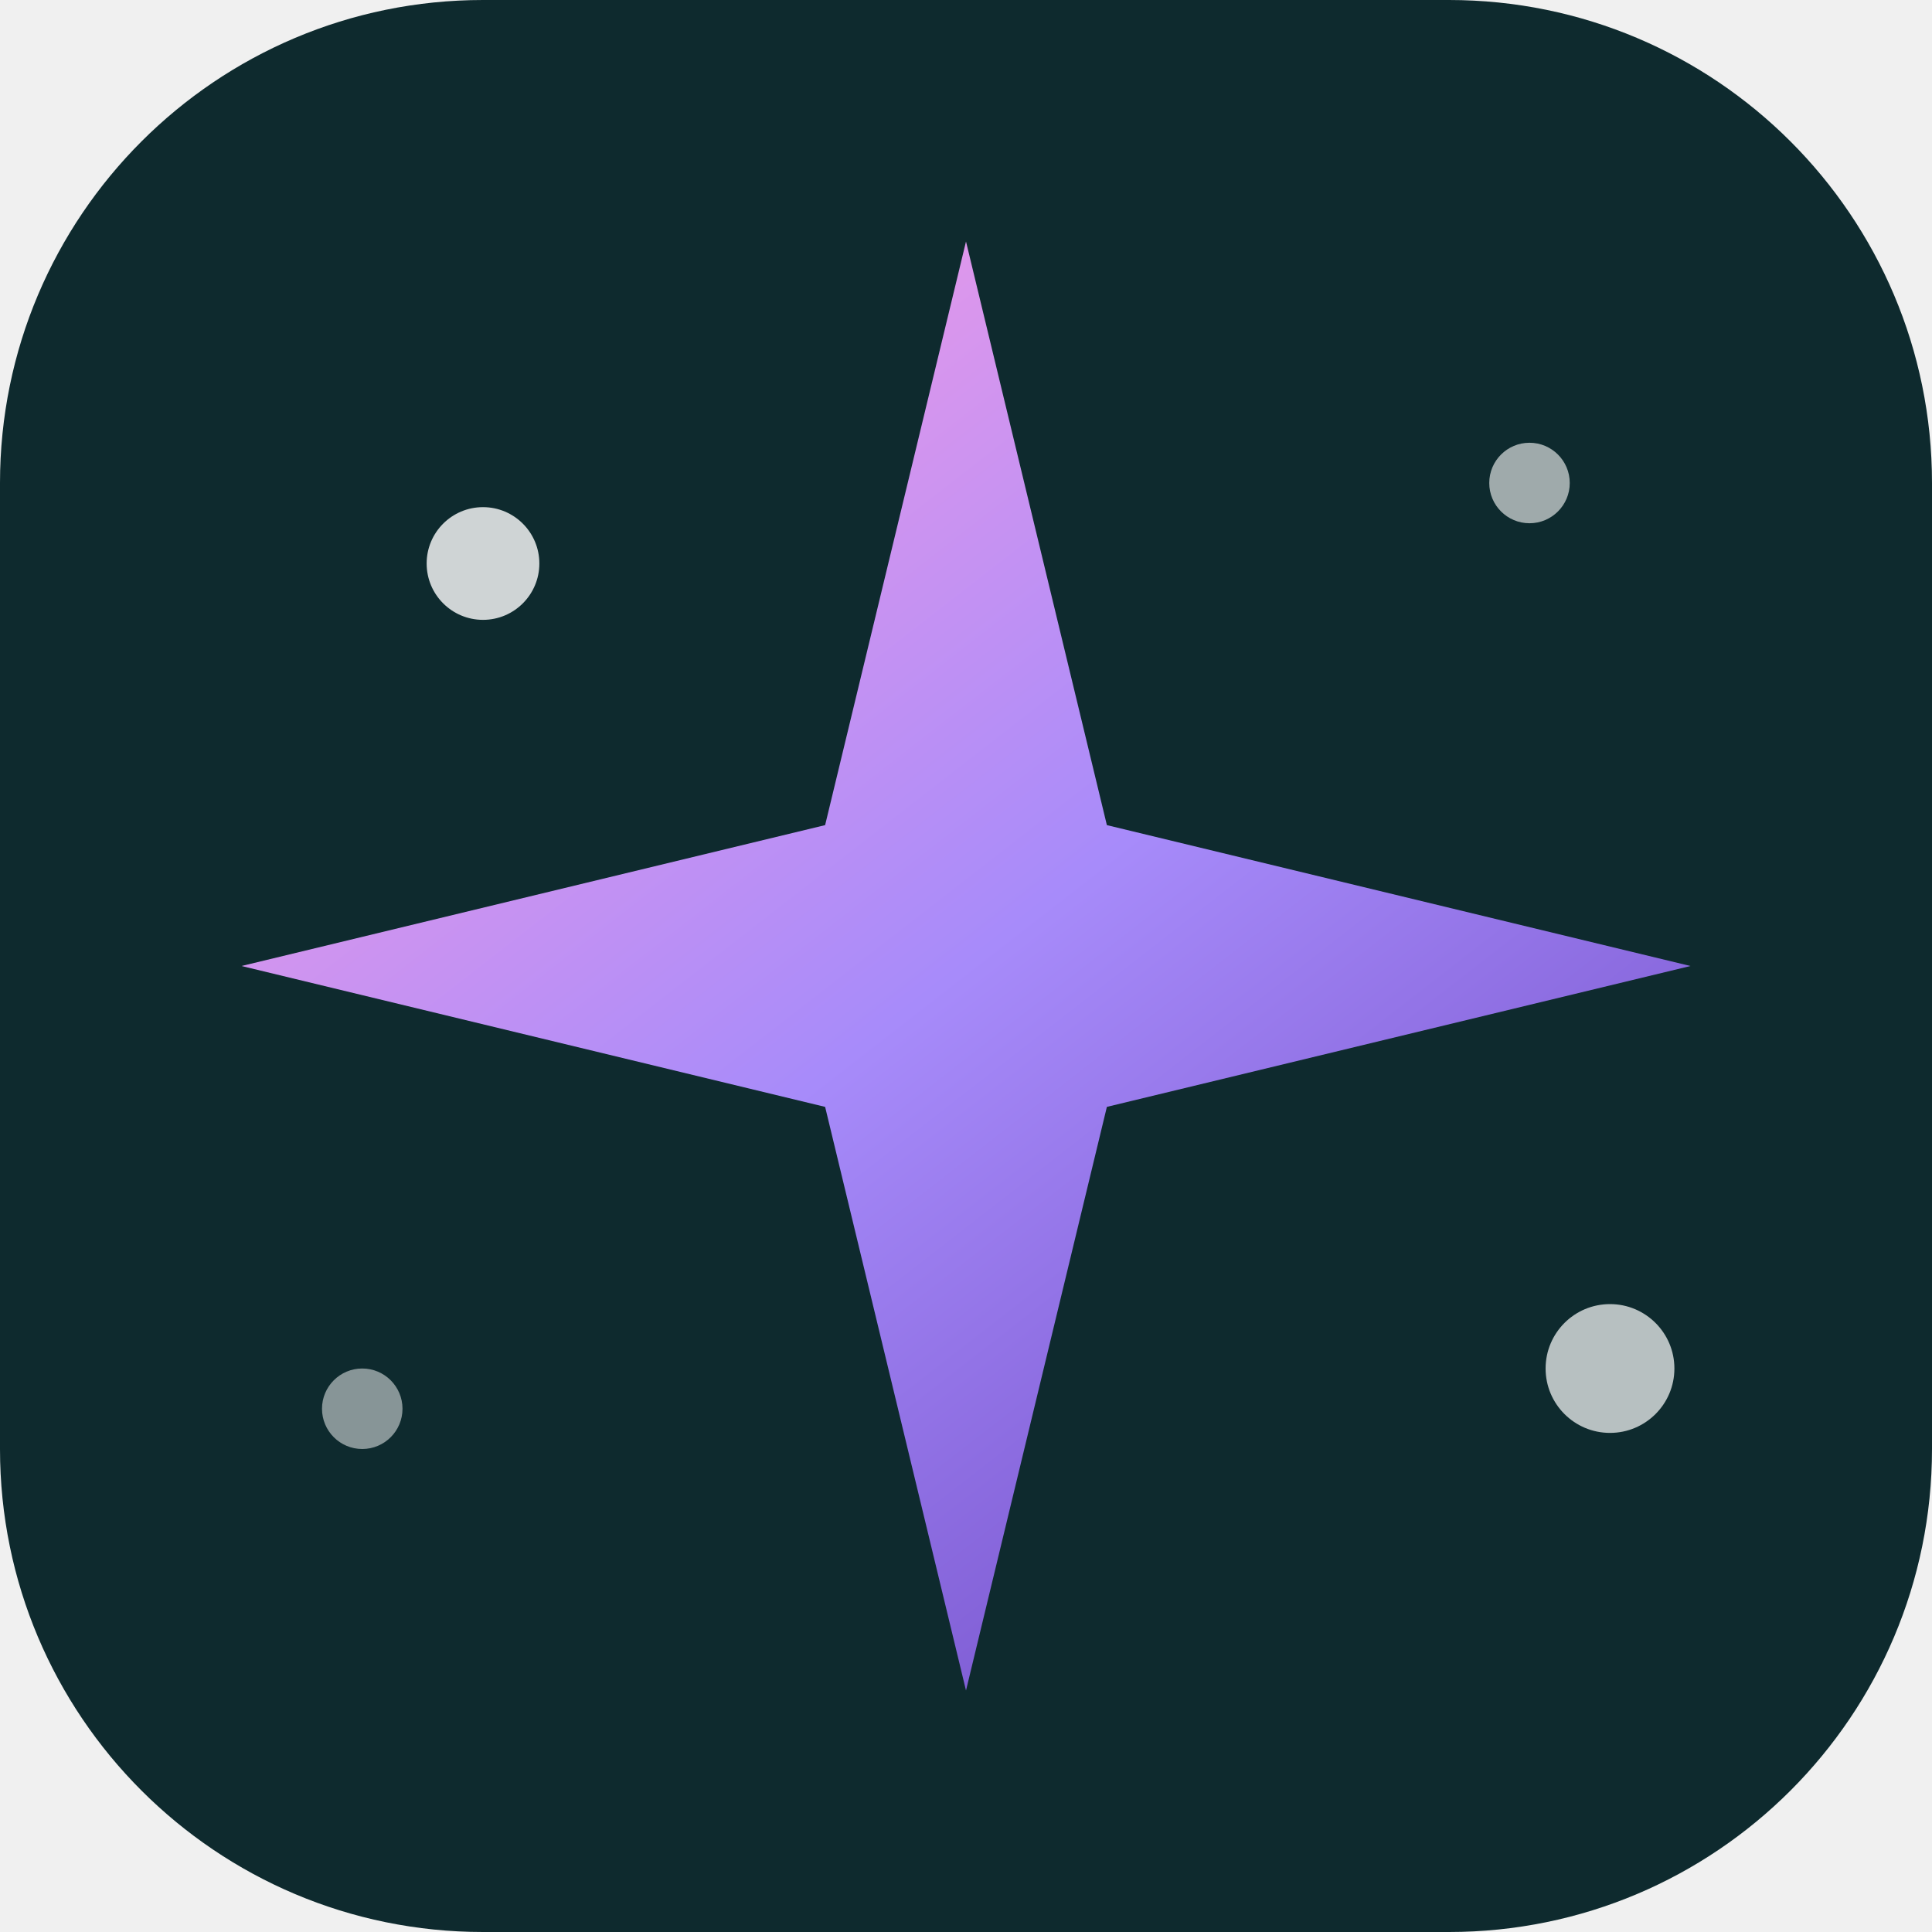
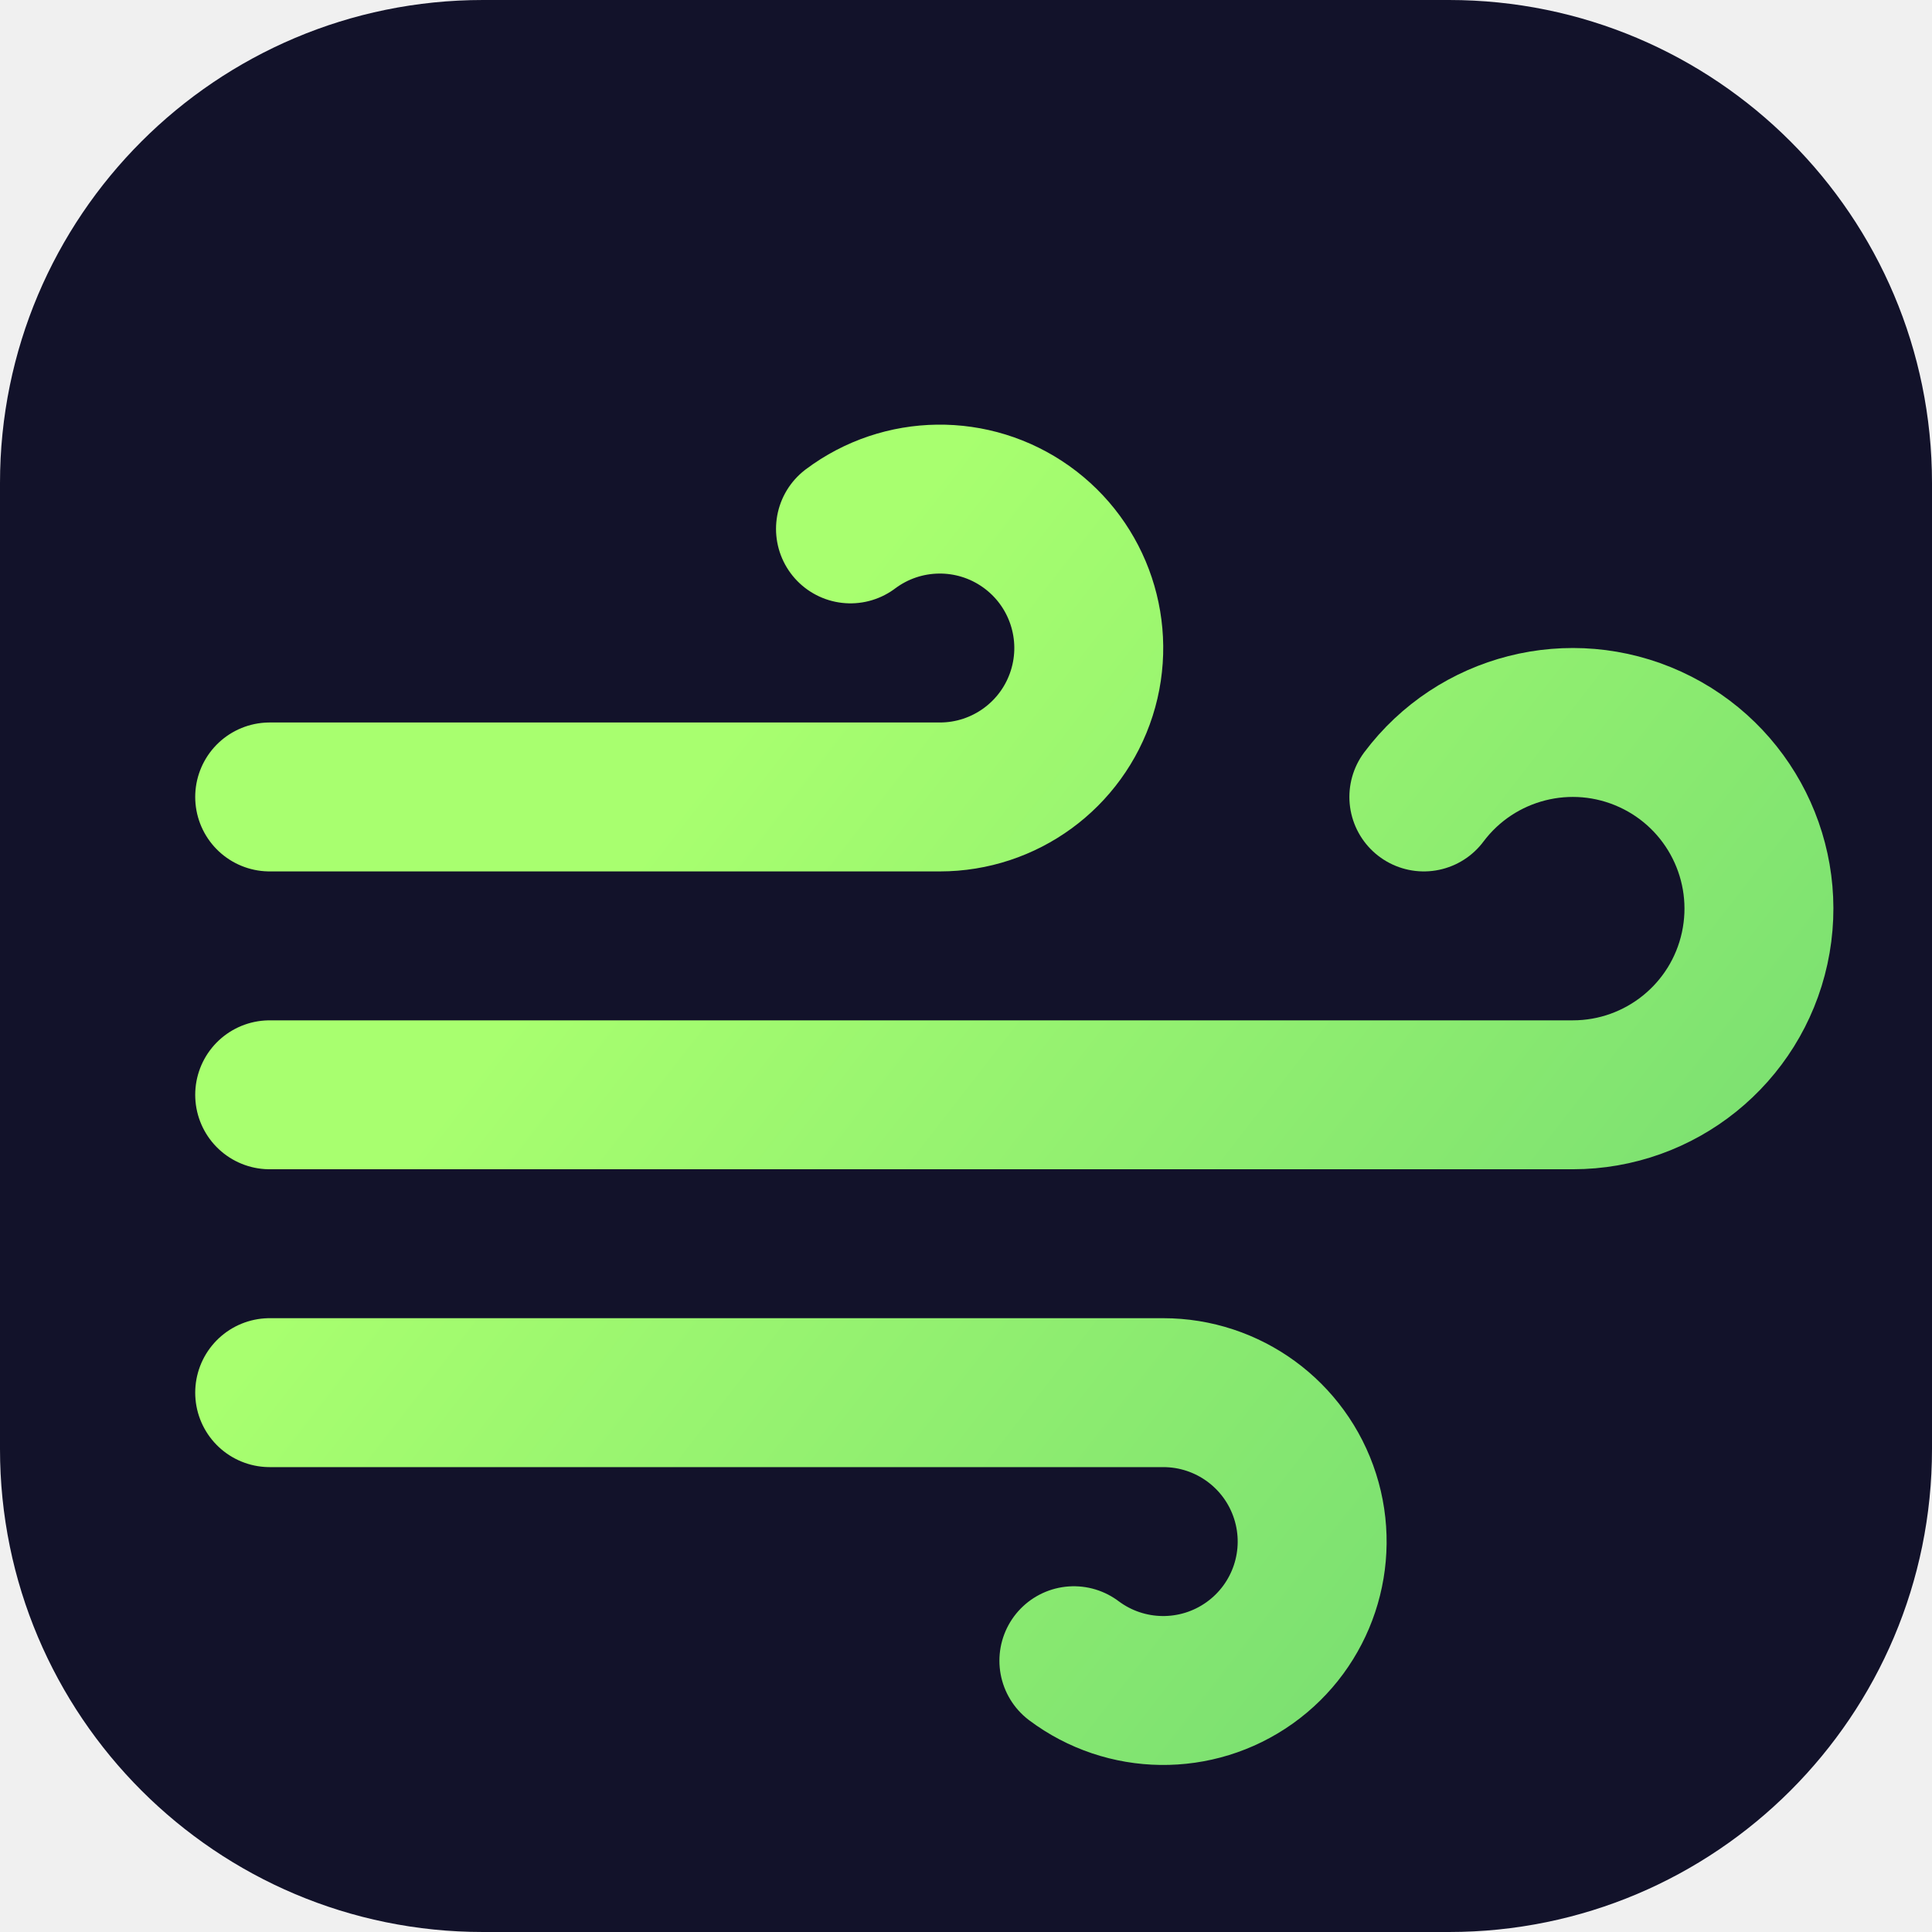
<svg xmlns="http://www.w3.org/2000/svg" width="48" height="48" viewBox="0 0 48 48">
  <defs>
-     <linearGradient id="sparkGrad" x1="10" y1="6" x2="38" y2="42" gradientUnits="userSpaceOnUse">
-       <stop offset="0%" stop-color="#FF9FE3" />
-       <stop offset="50%" stop-color="#A78BFA" />
-       <stop offset="100%" stop-color="#6B46C1" />
+     <linearGradient id="windGrad" x1="6" y1="10" x2="42" y2="38" gradientUnits="userSpaceOnUse">
+       <stop offset="0%" stop-color="#A8FF6F" />
+       <stop offset="100%" stop-color="#1D9E75" />
    </linearGradient>
  </defs>
-   <rect width="48" height="48" rx="12" fill="#0E2A2E" />
-   <circle cx="12" cy="14" r="1.4" fill="#fff" opacity="0.8" />
-   <circle cx="38" cy="12" r="1" fill="#fff" opacity="0.6" />
-   <circle cx="40" cy="34" r="1.6" fill="#fff" opacity="0.7" />
-   <circle cx="9" cy="35" r="1" fill="#fff" opacity="0.5" />
-   <path d="M24 6 L27.5 20.5 L42 24 L27.5 27.5 L24 42 L20.5 27.5 L6 24 L20.5 20.5 Z" fill="url(#sparkGrad)" />
+   <rect width="48" height="48" rx="12" fill="#12122A" />
+   <g transform="translate(3,5) scale(1.85)" fill="none" stroke="url(#windGrad)" stroke-width="2" stroke-linecap="round" stroke-linejoin="round">
+     <path d="M12.8 19.6A2 2 0 1 0 14 16H2" />
+     <path d="M17.5 8a2.5 2.5 0 1 1 2 4H2" />
+     <path d="M9.8 4.4A2 2 0 1 1 11 8H2" />
+   </g>
</svg>
